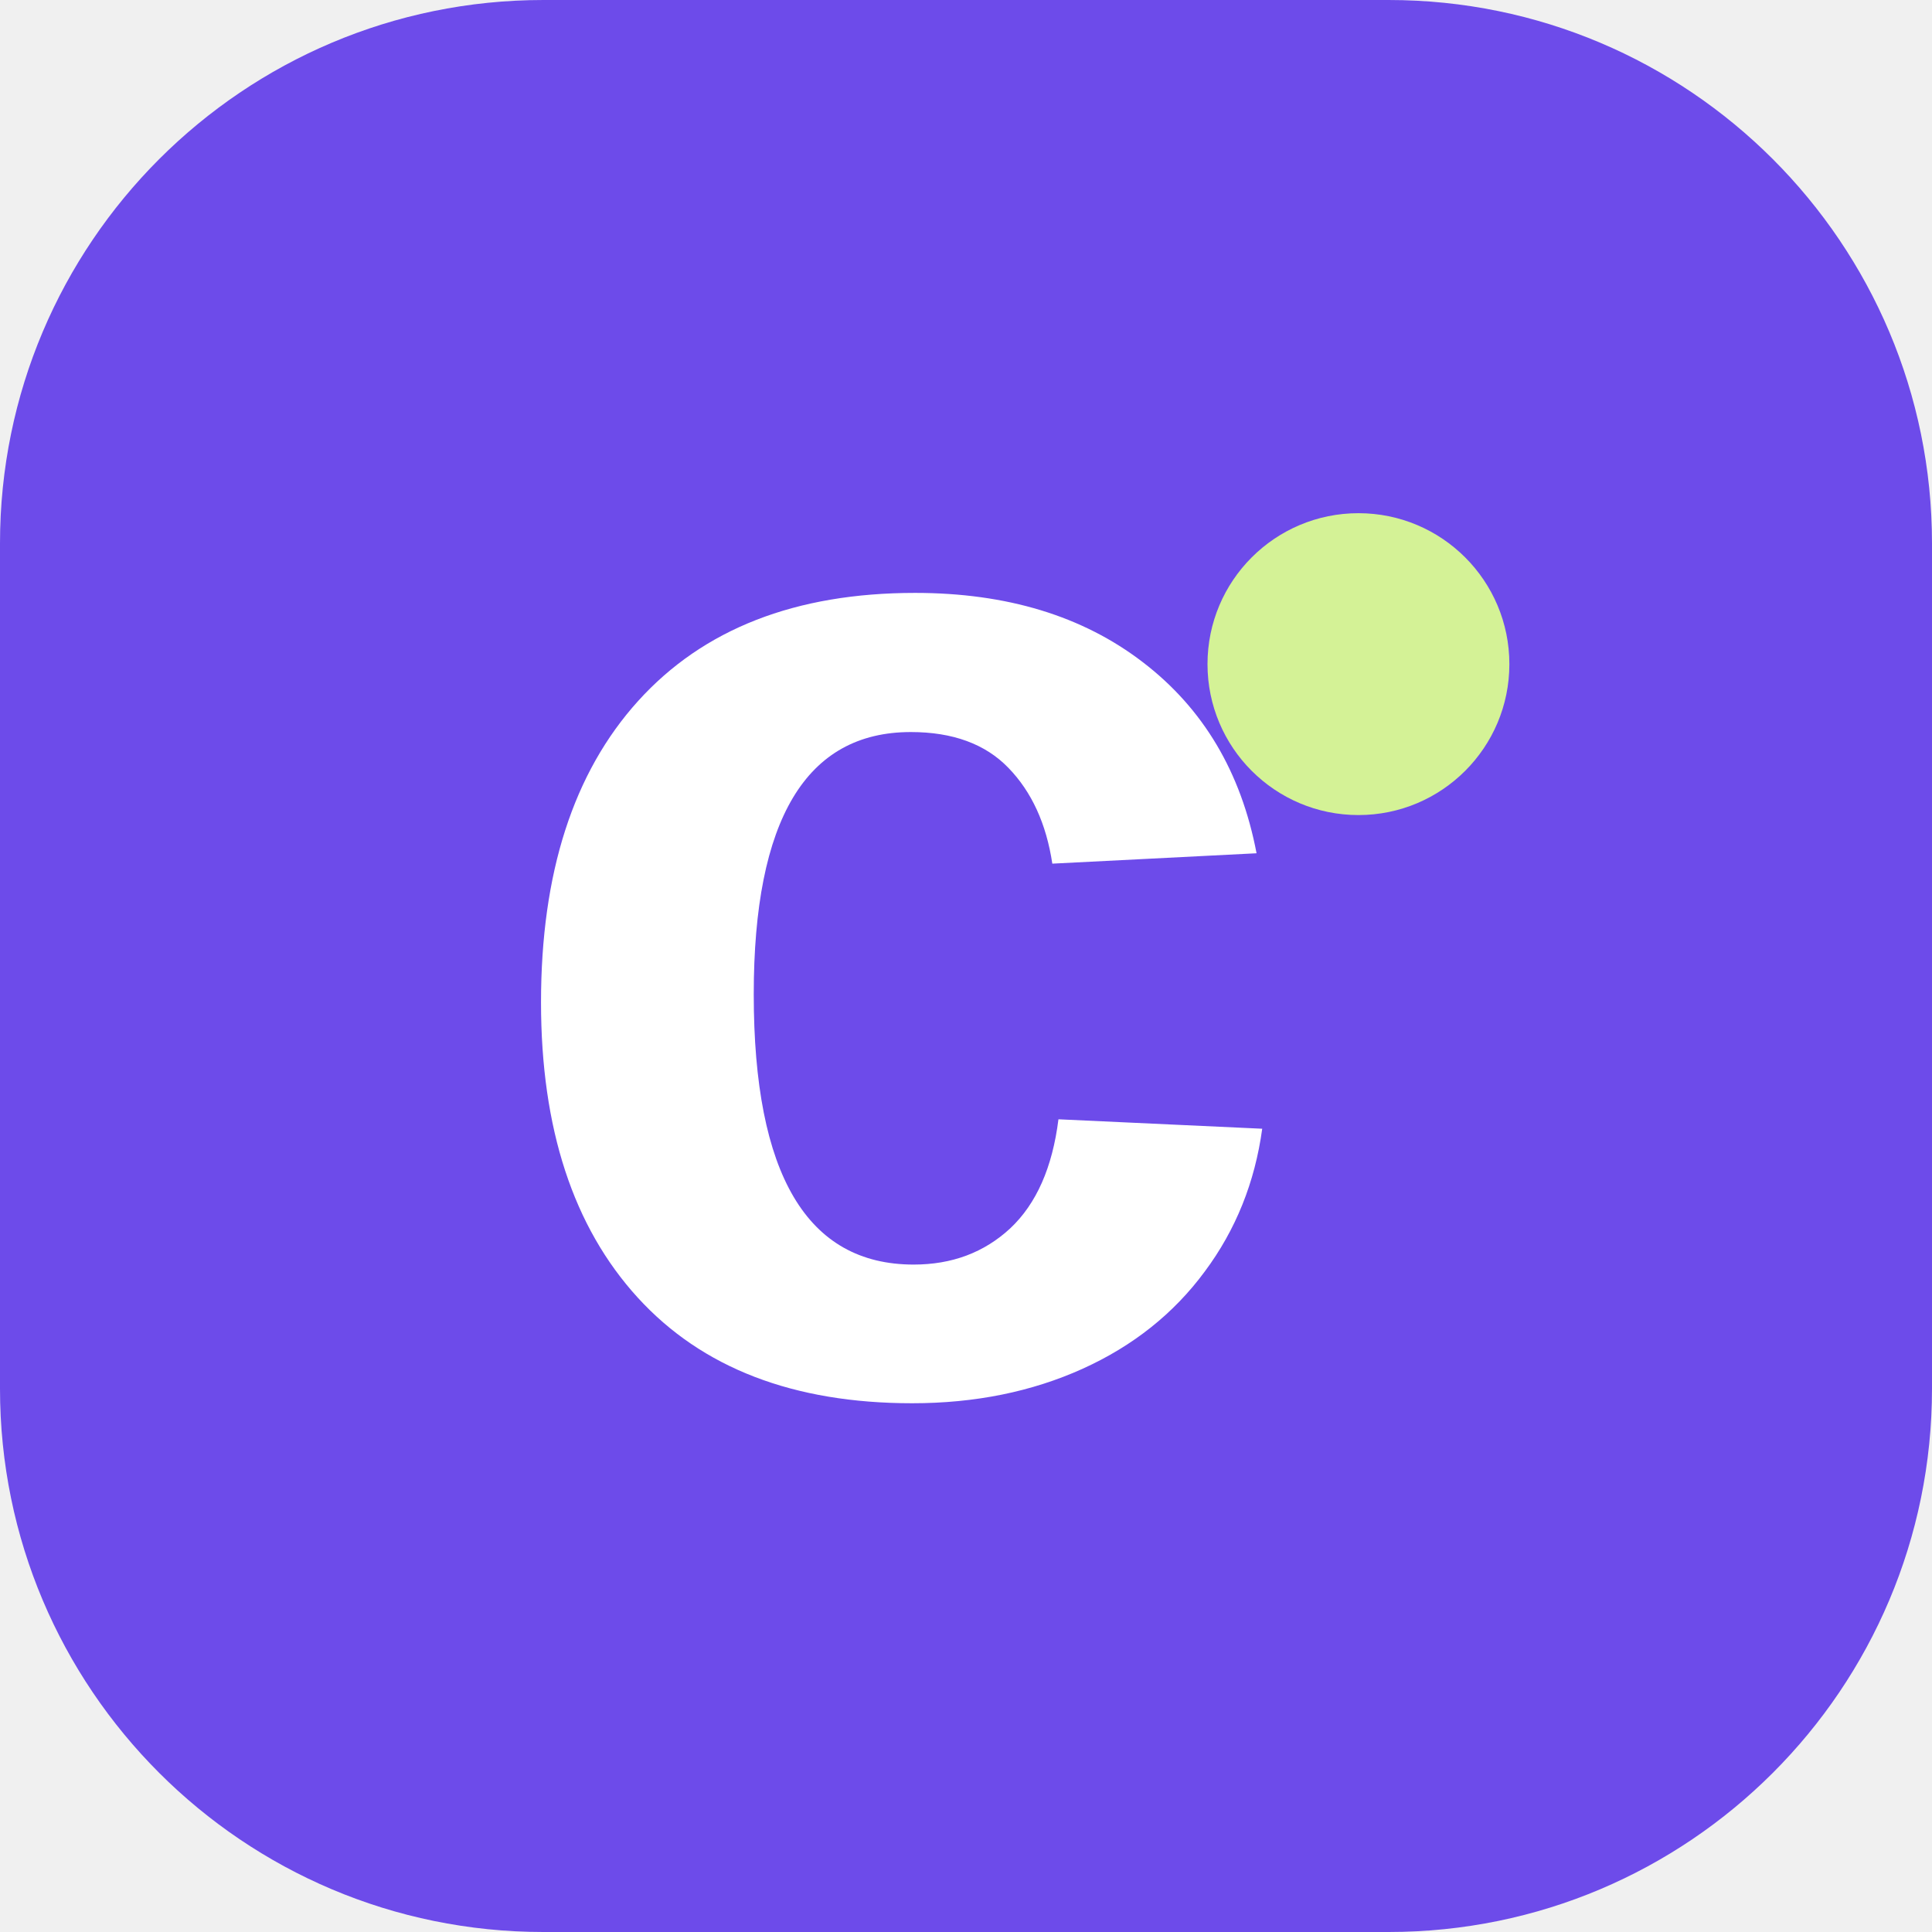
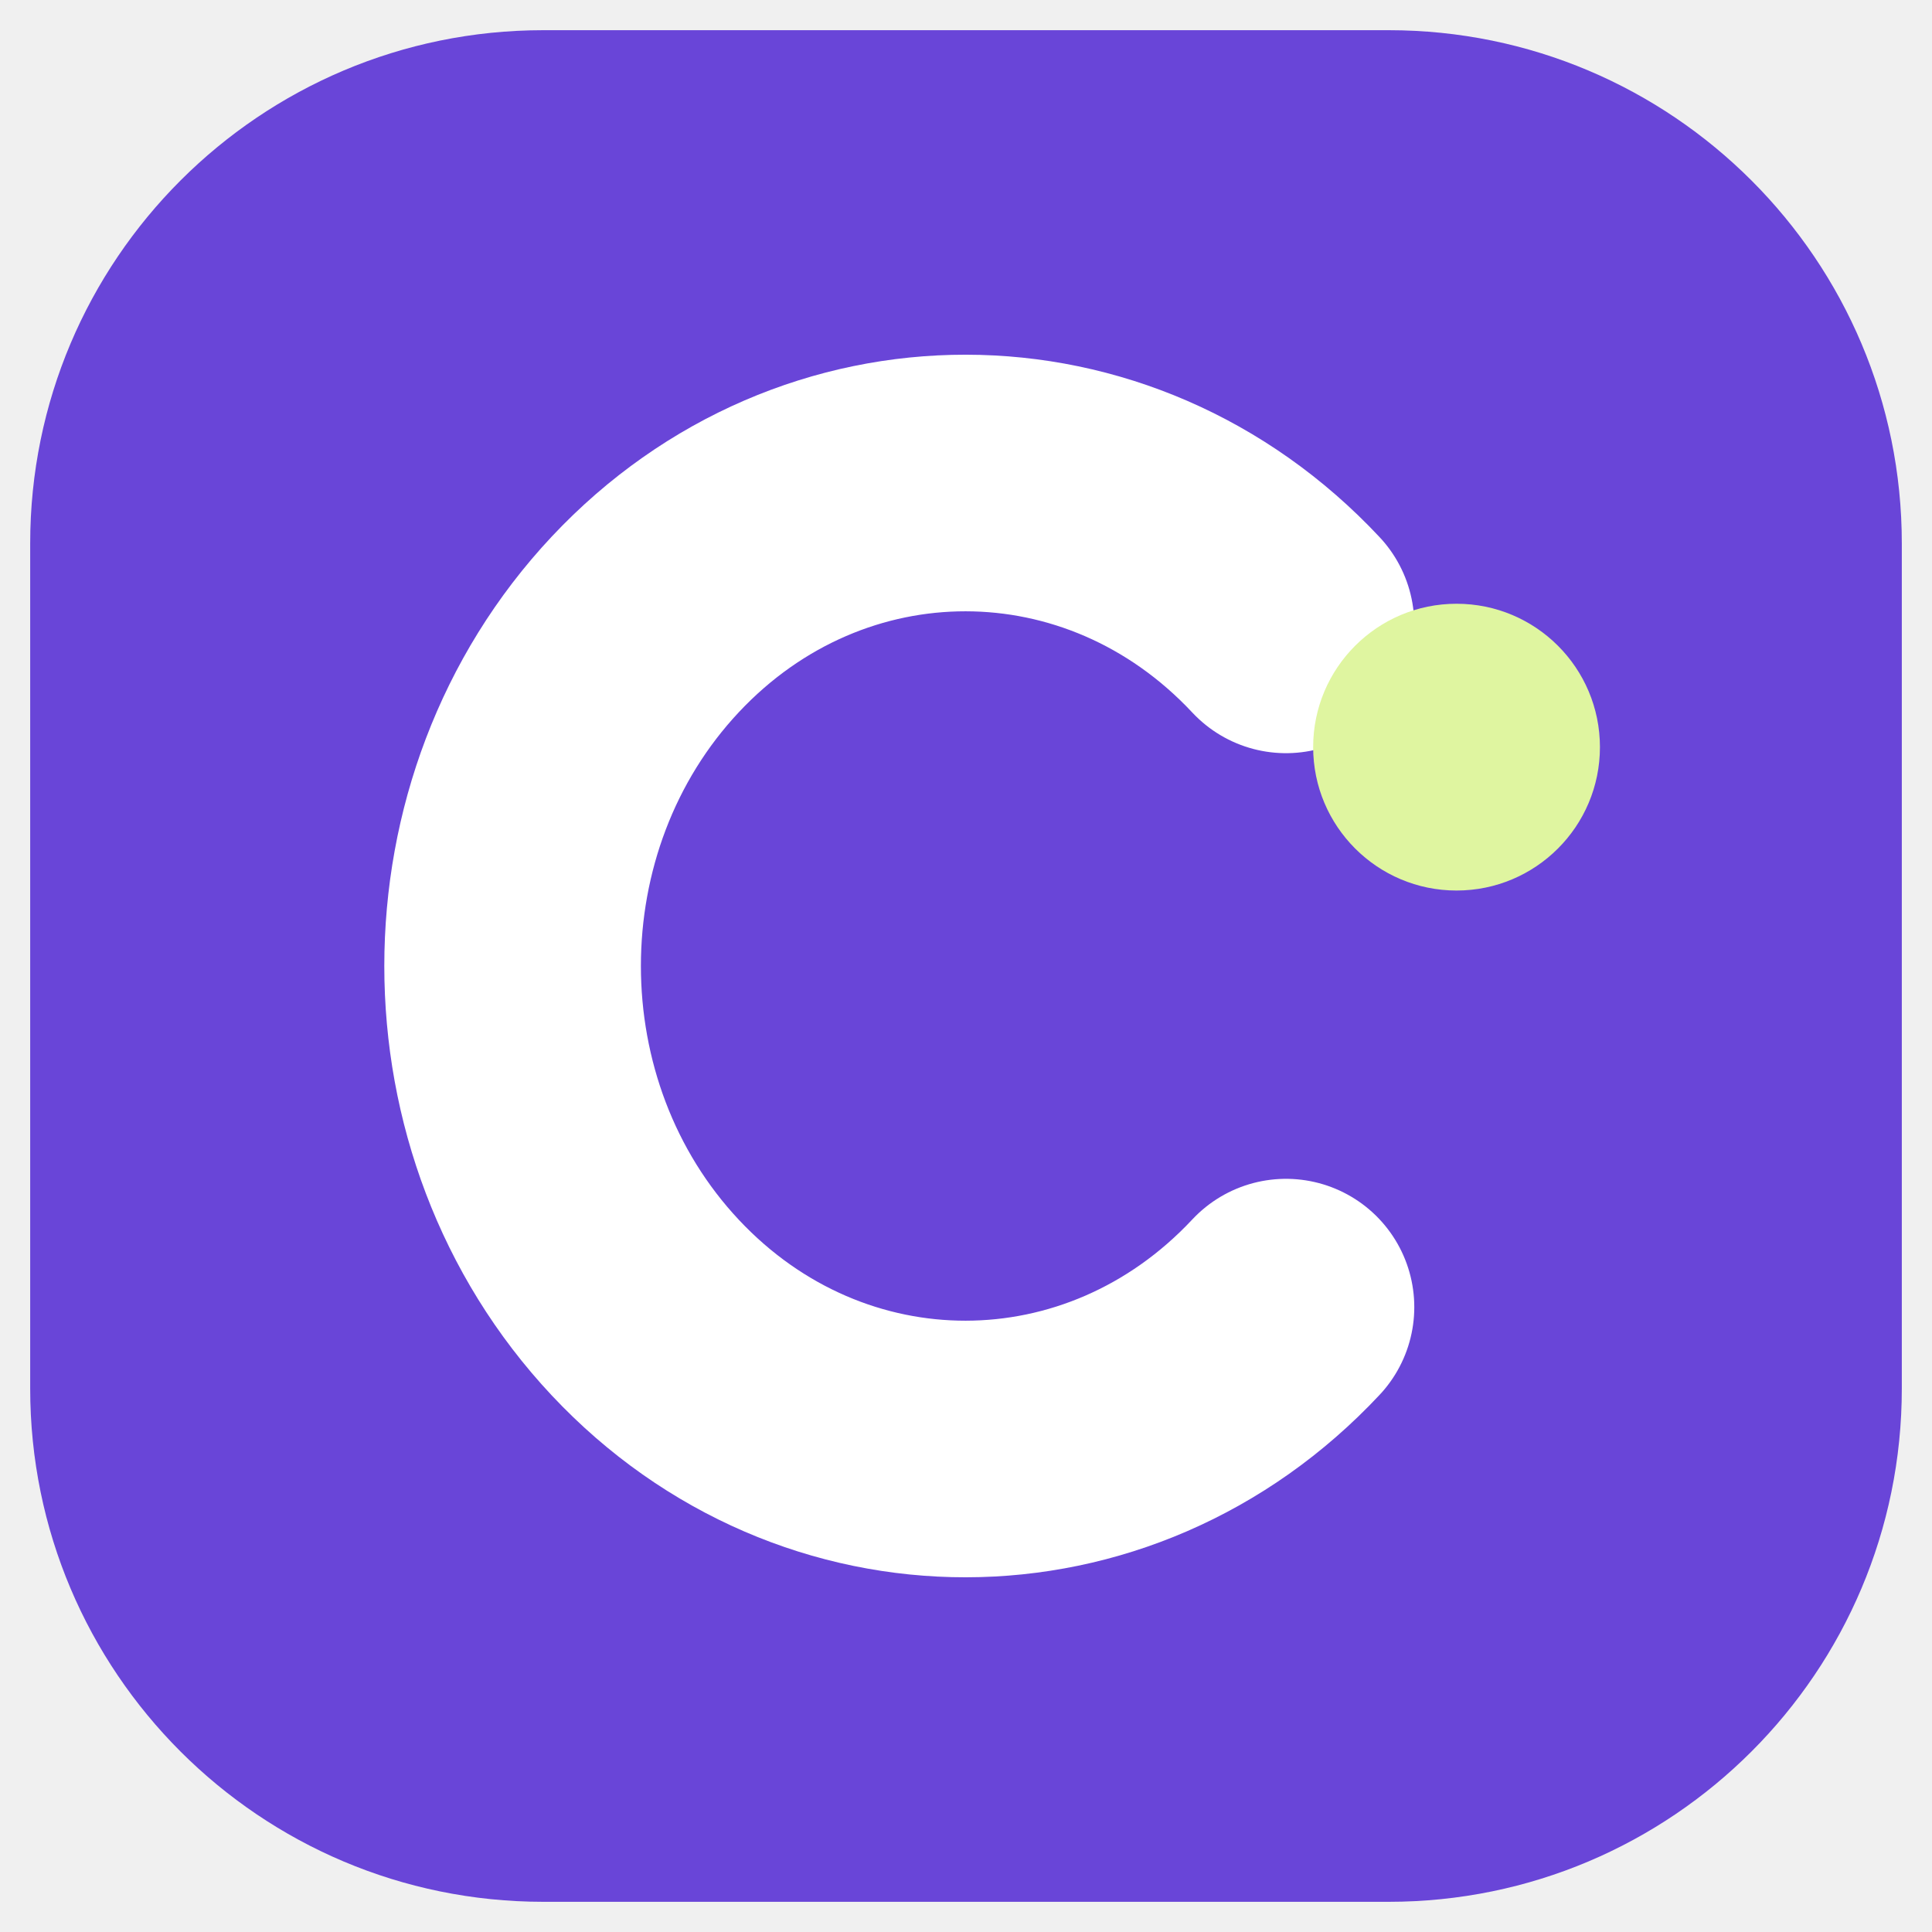
<svg xmlns="http://www.w3.org/2000/svg" viewBox="0 0 64 64">
-   <rect width="64" height="64" rx="18" fill="#6d4bea" />
-   <text x="16" y="46" fill="white" font-family="Arial,sans-serif" font-weight="bold" font-size="49">c</text>
-   <circle cx="45" cy="22" r="5" fill="#d4f296" />
+   <rect x="1" y="1" width="62" height="62" rx="17" fill="#6945d8" />
+   <path d="M42.6 43.3 A15 16 0 1 1 42.6 20.7" fill="none" stroke="#fff" stroke-width="8.5" stroke-linecap="round" />
+   <circle cx="48.25" cy="24.75" r="4.75" fill="#dff5a0" />
</svg>
